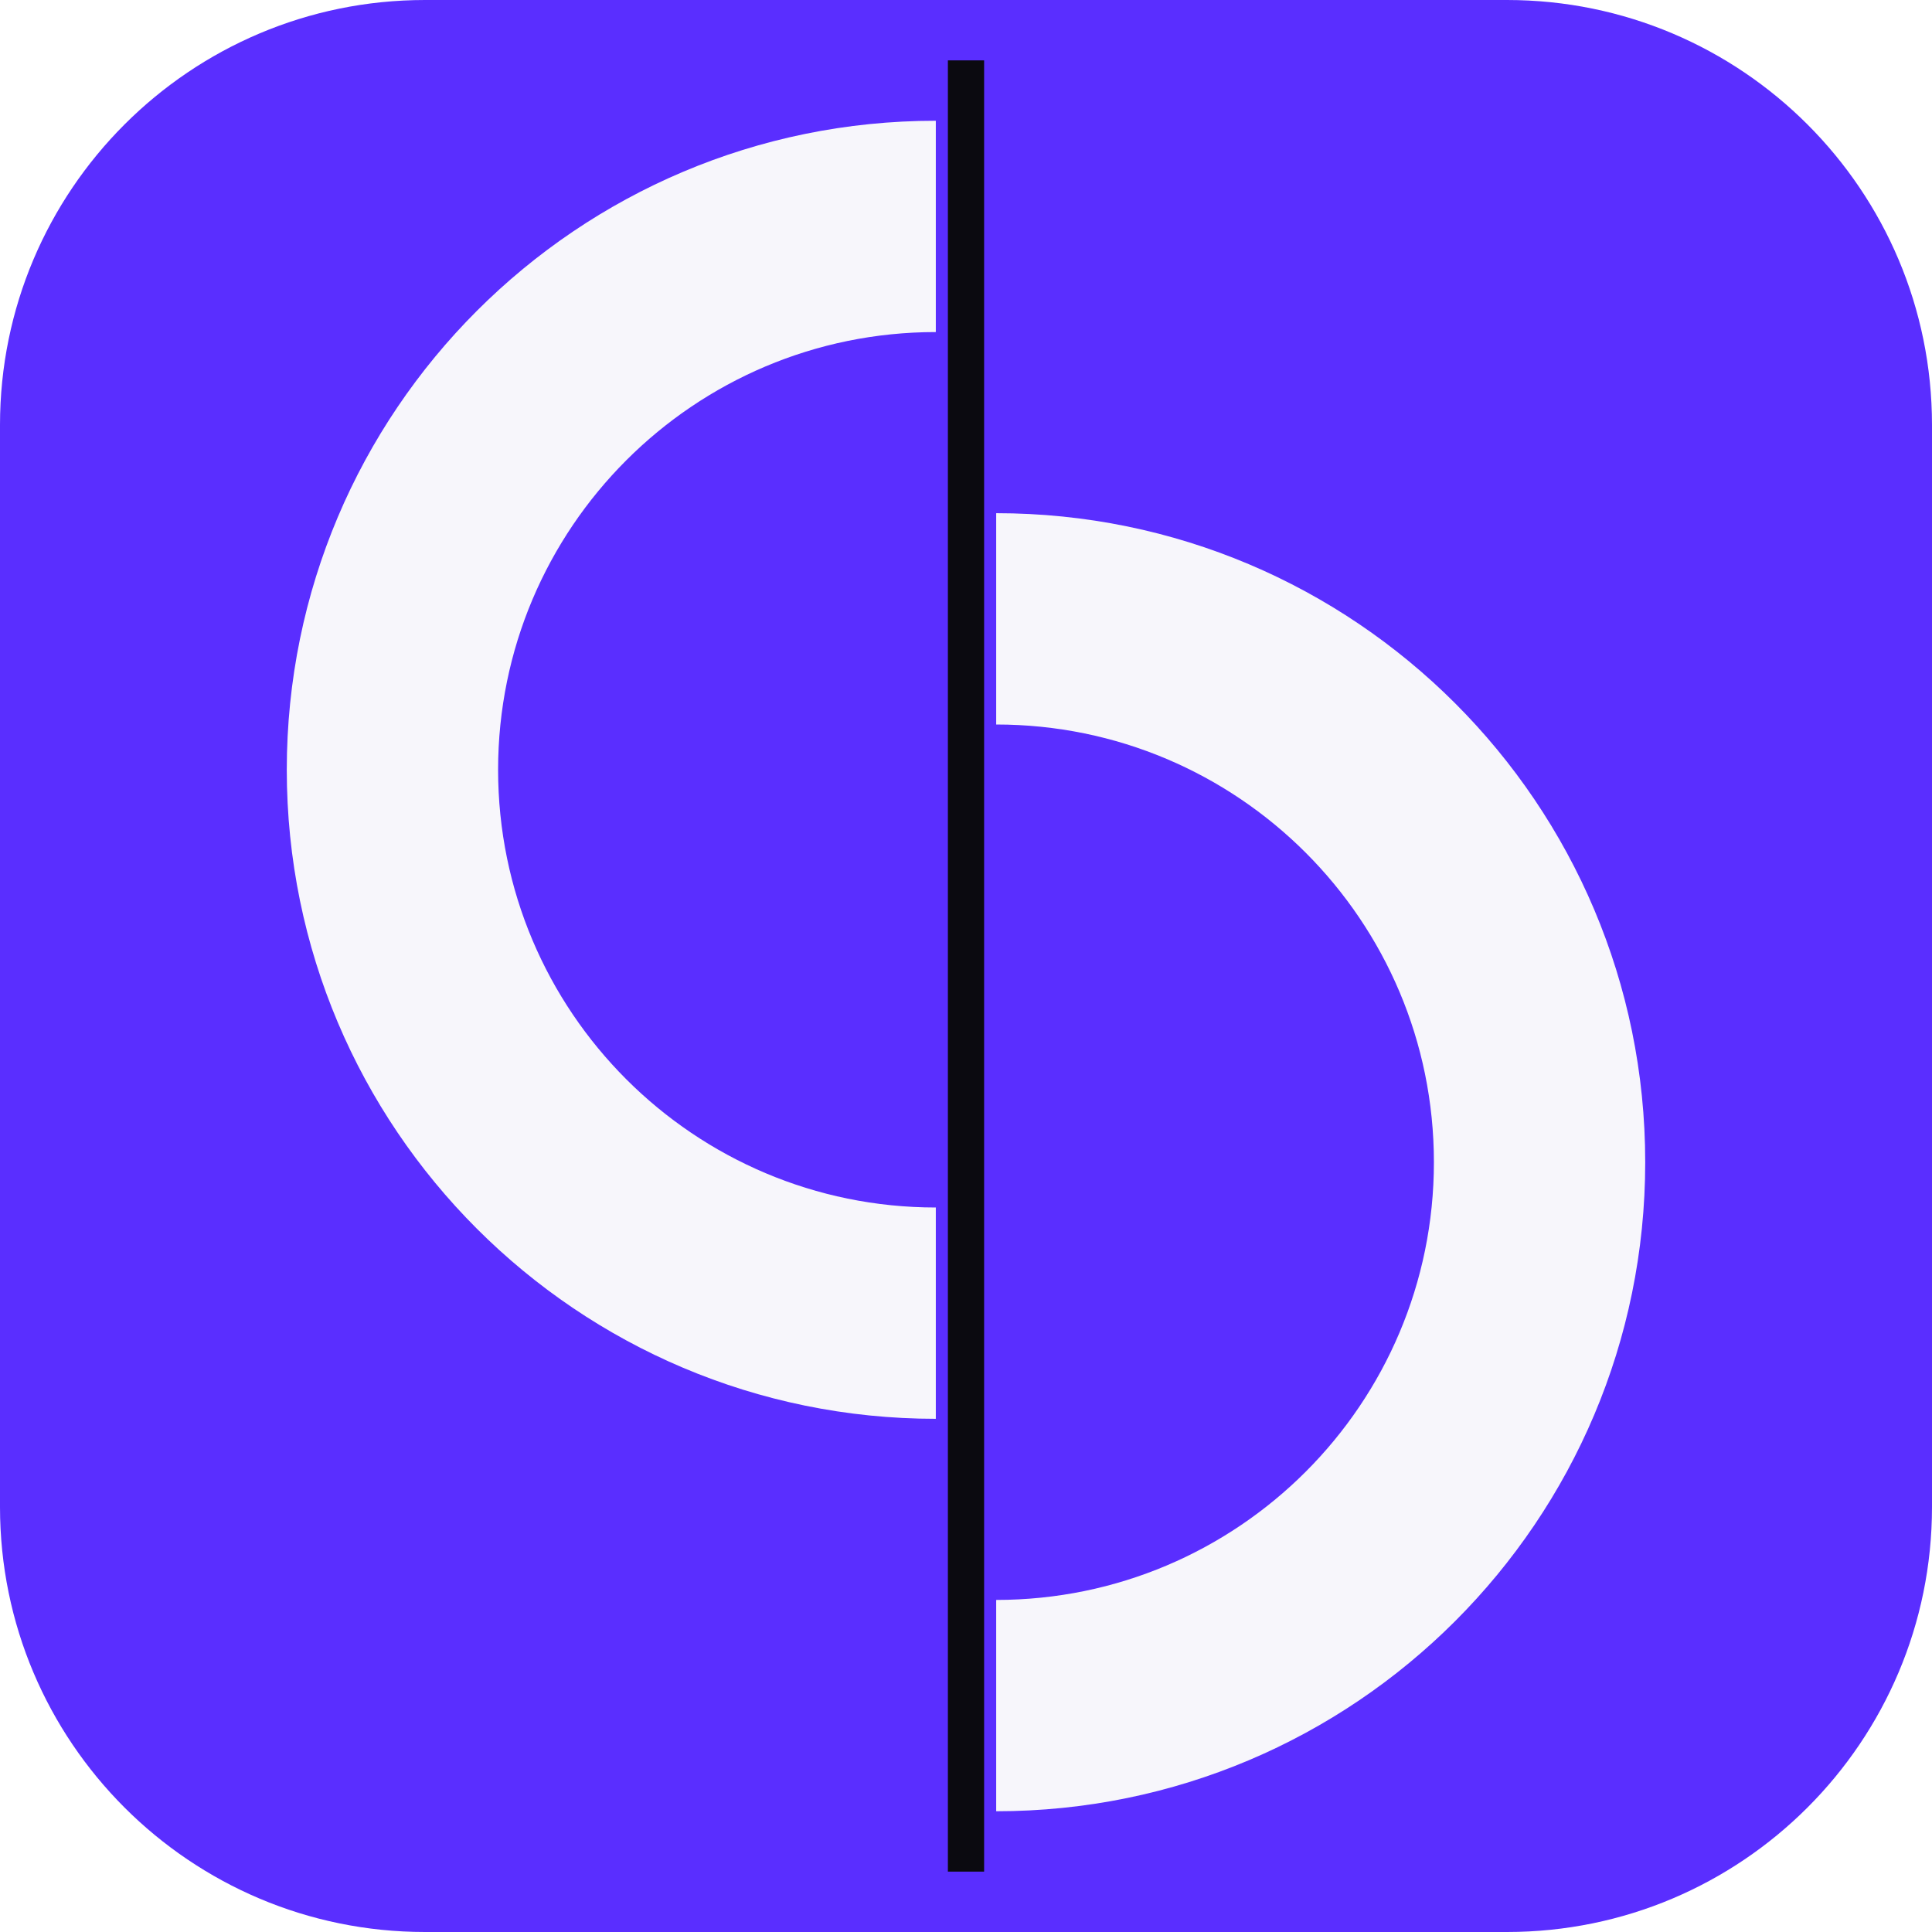
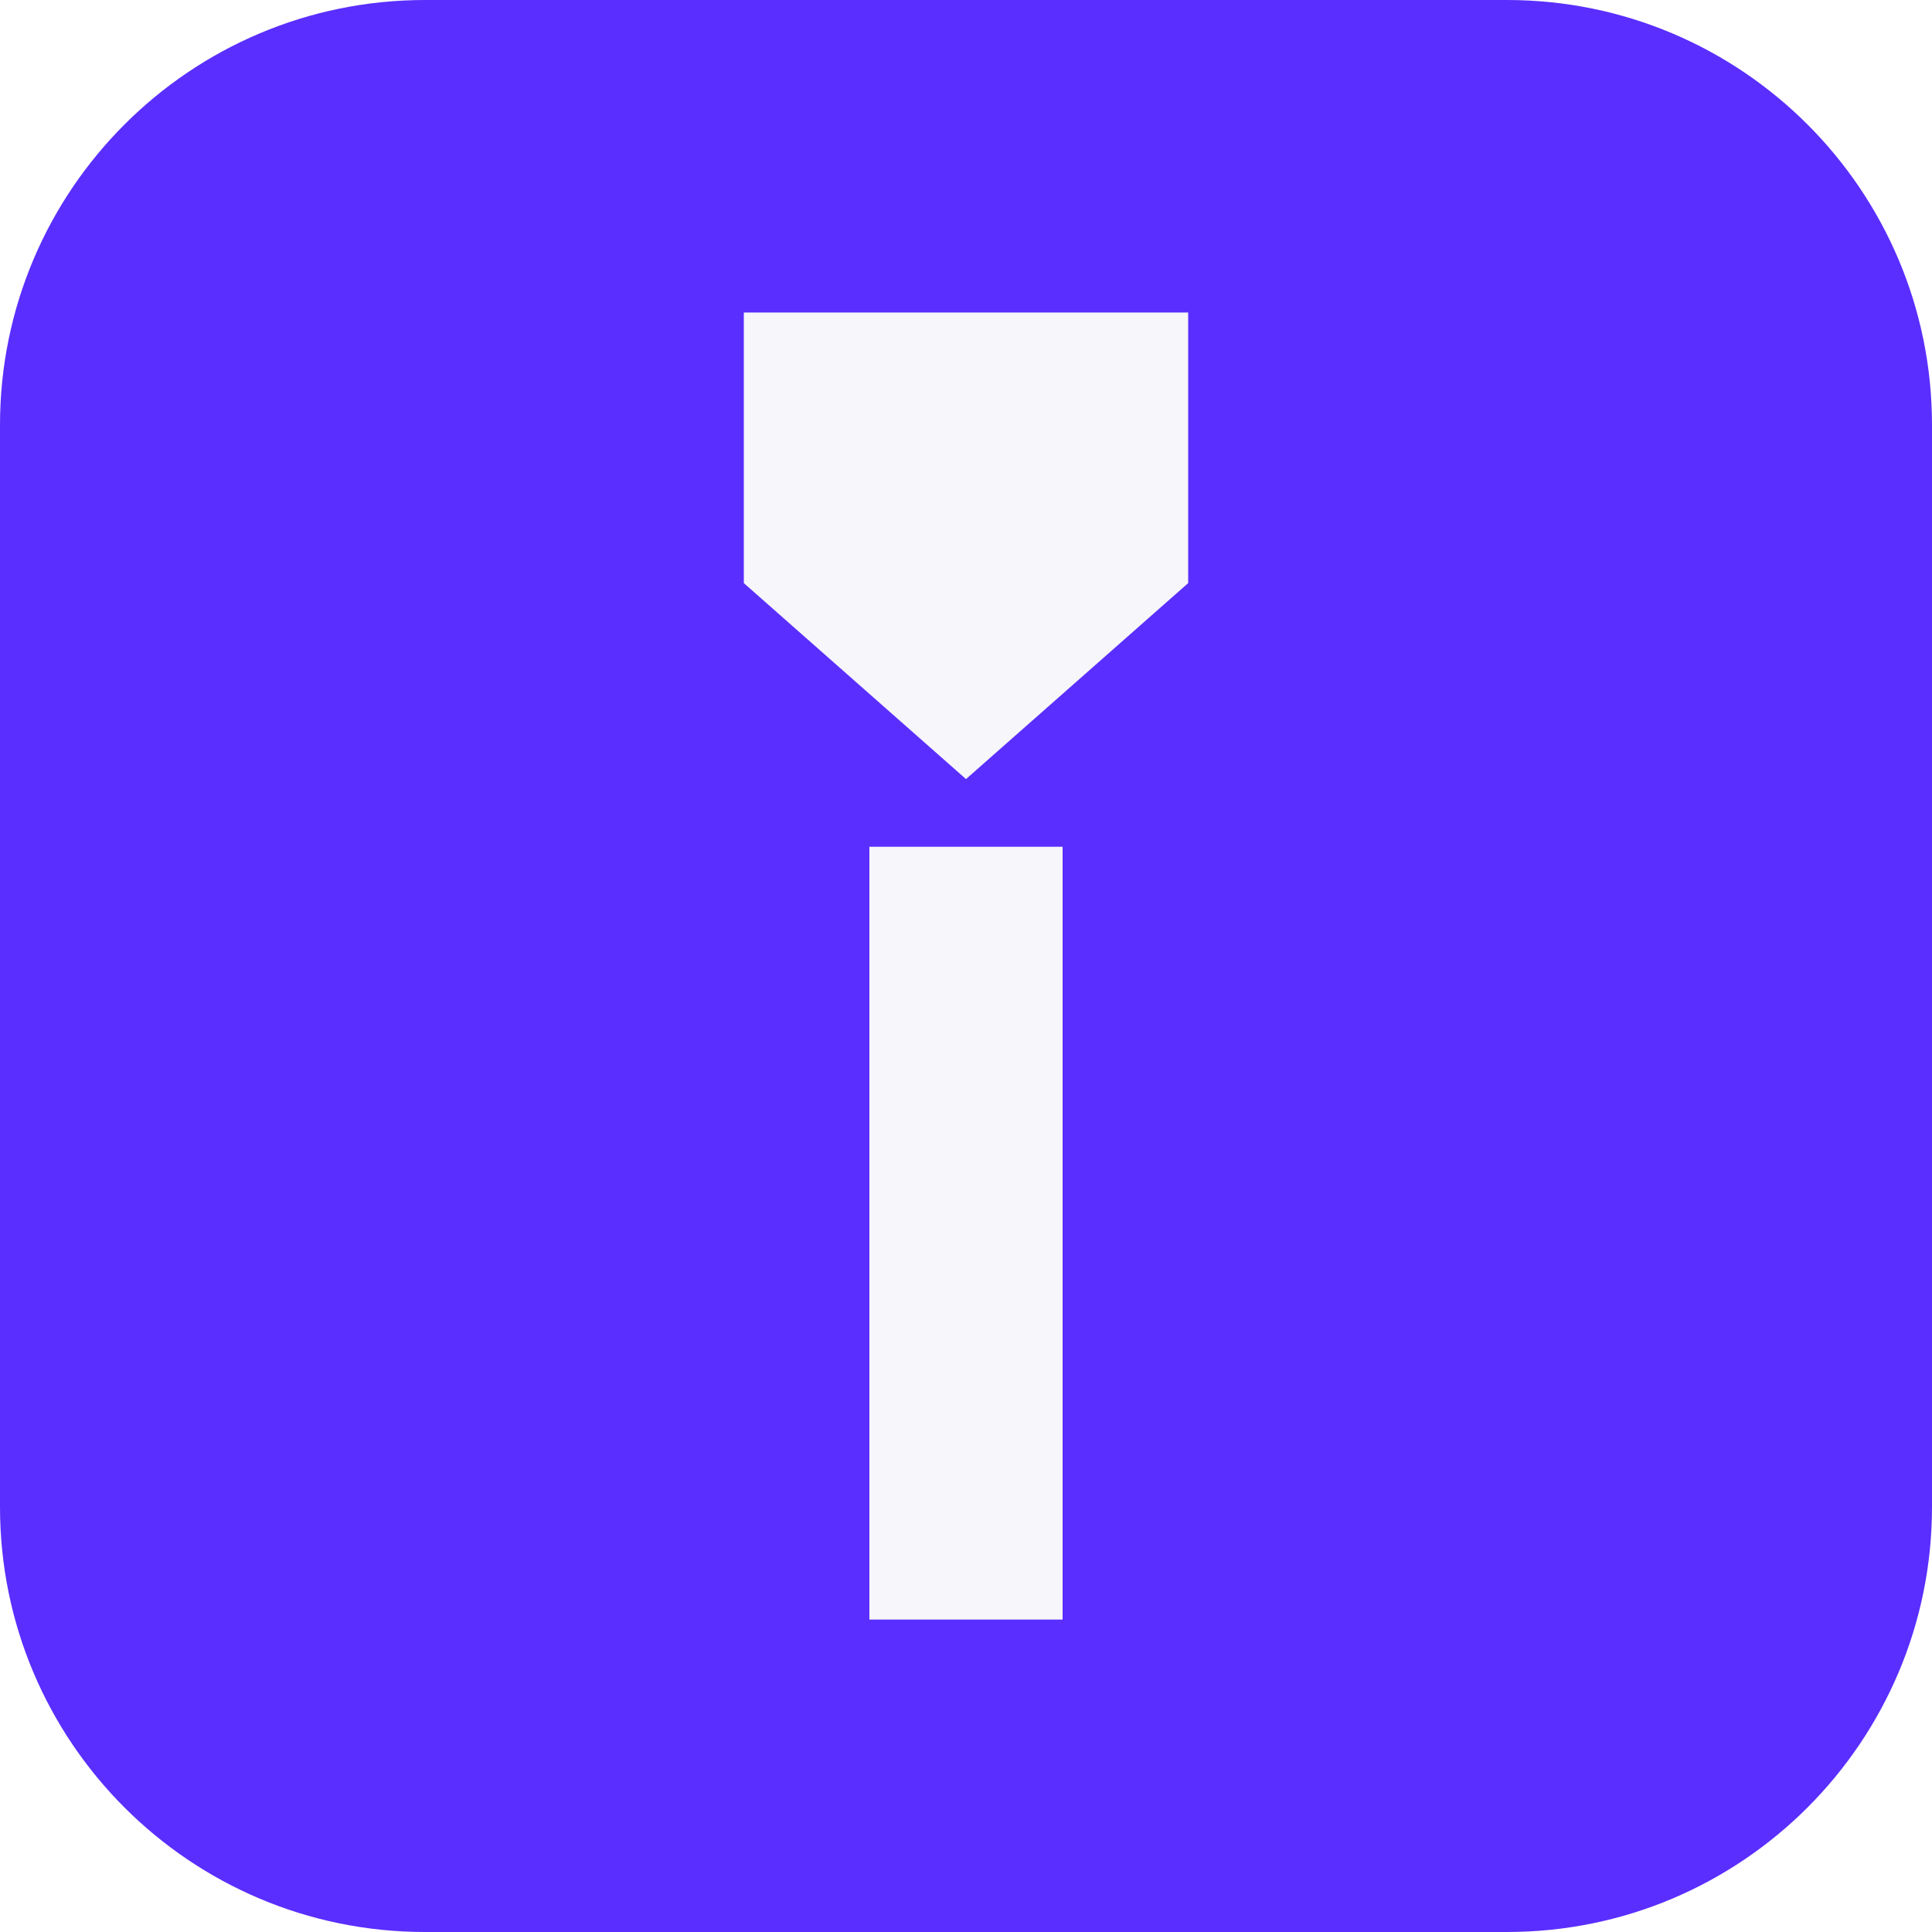
<svg xmlns="http://www.w3.org/2000/svg" viewBox="0 0 1024 1024" width="1024" height="1024">
  <rect width="1024" height="1024" rx="225.28" fill="#5A2EFF" />
-   <g transform="translate(112.0 112.0) scale(8.0)">
-     <path fill="#F7F6FB" transform="translate(-2 -13)" d="M50,7.0 A43.0,43.0 0 0,0 50,93.0 L50,79.0 A29.0,29.0 0 0,1 50,21.0 Z" />
-     <path fill="#F7F6FB" transform="translate(2 13)" d="M50,7.0 A43.0,43.0 0 0,1 50,93.0 L50,79.0 A29.0,29.0 0 0,0 50,21.0 Z" />
-     <rect x="48.8" y="-10.0" width="2.4" height="120.0" fill="#0B0A10" />
-   </g>
+   <path fill="#F7F6FB" d="M394.24,165.63 H629.76 V309.06 L512.00,412.93 L394.24,309.06 Z" />
+   <rect fill="#F7F6FB" x="460.8" y="448.8" width="102.4" height="409.6" />
</svg>
